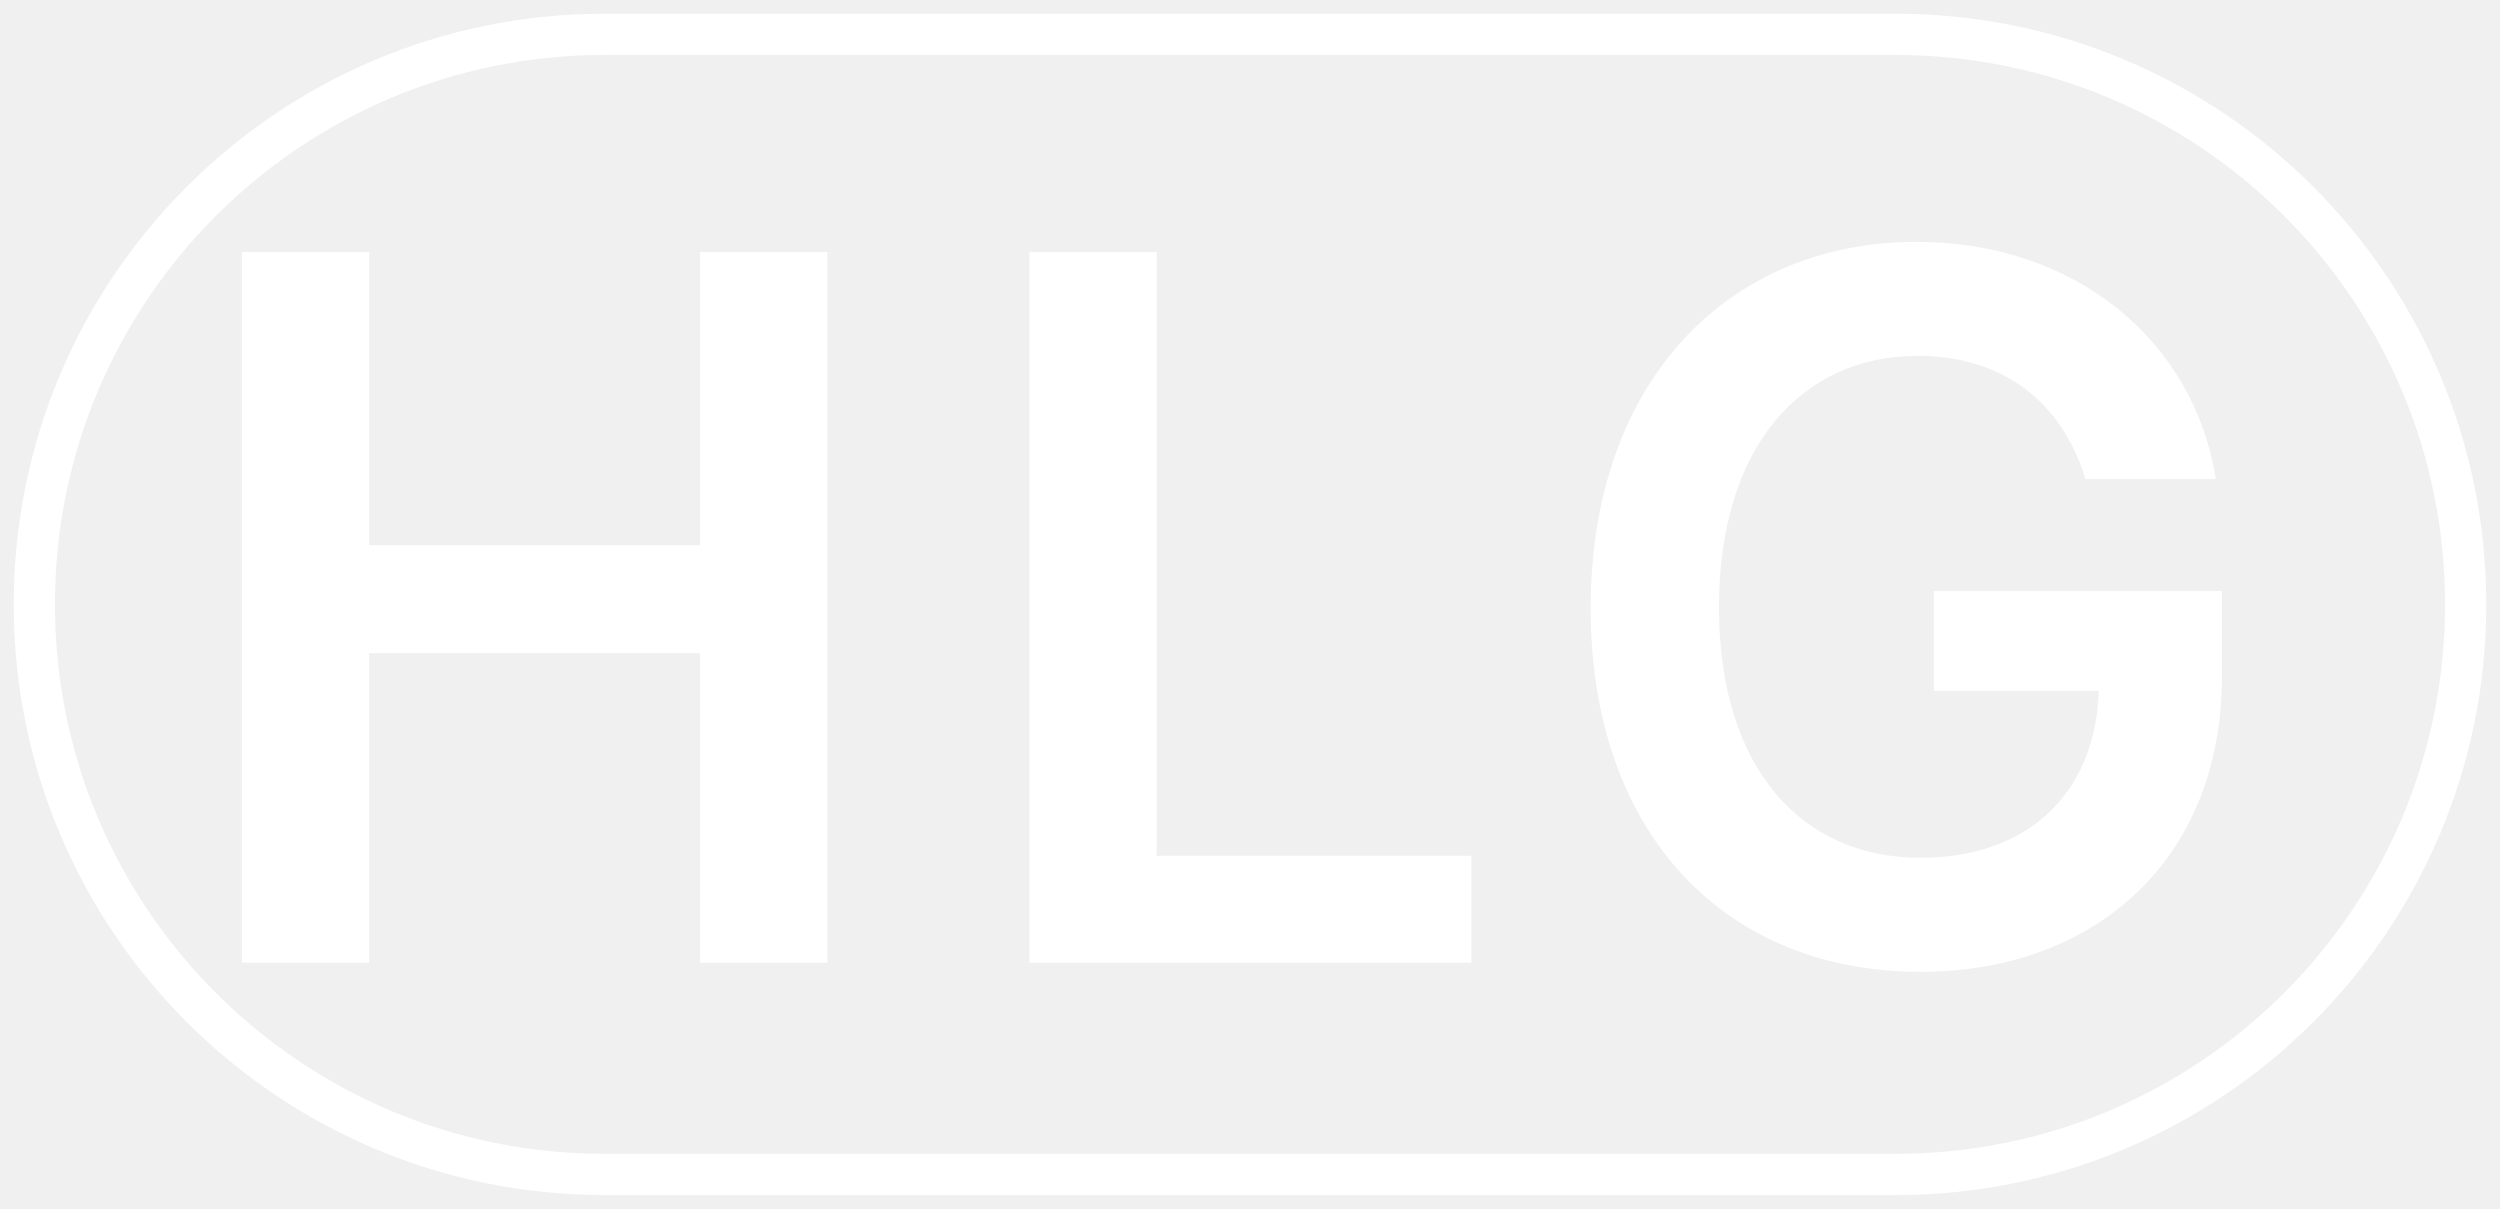
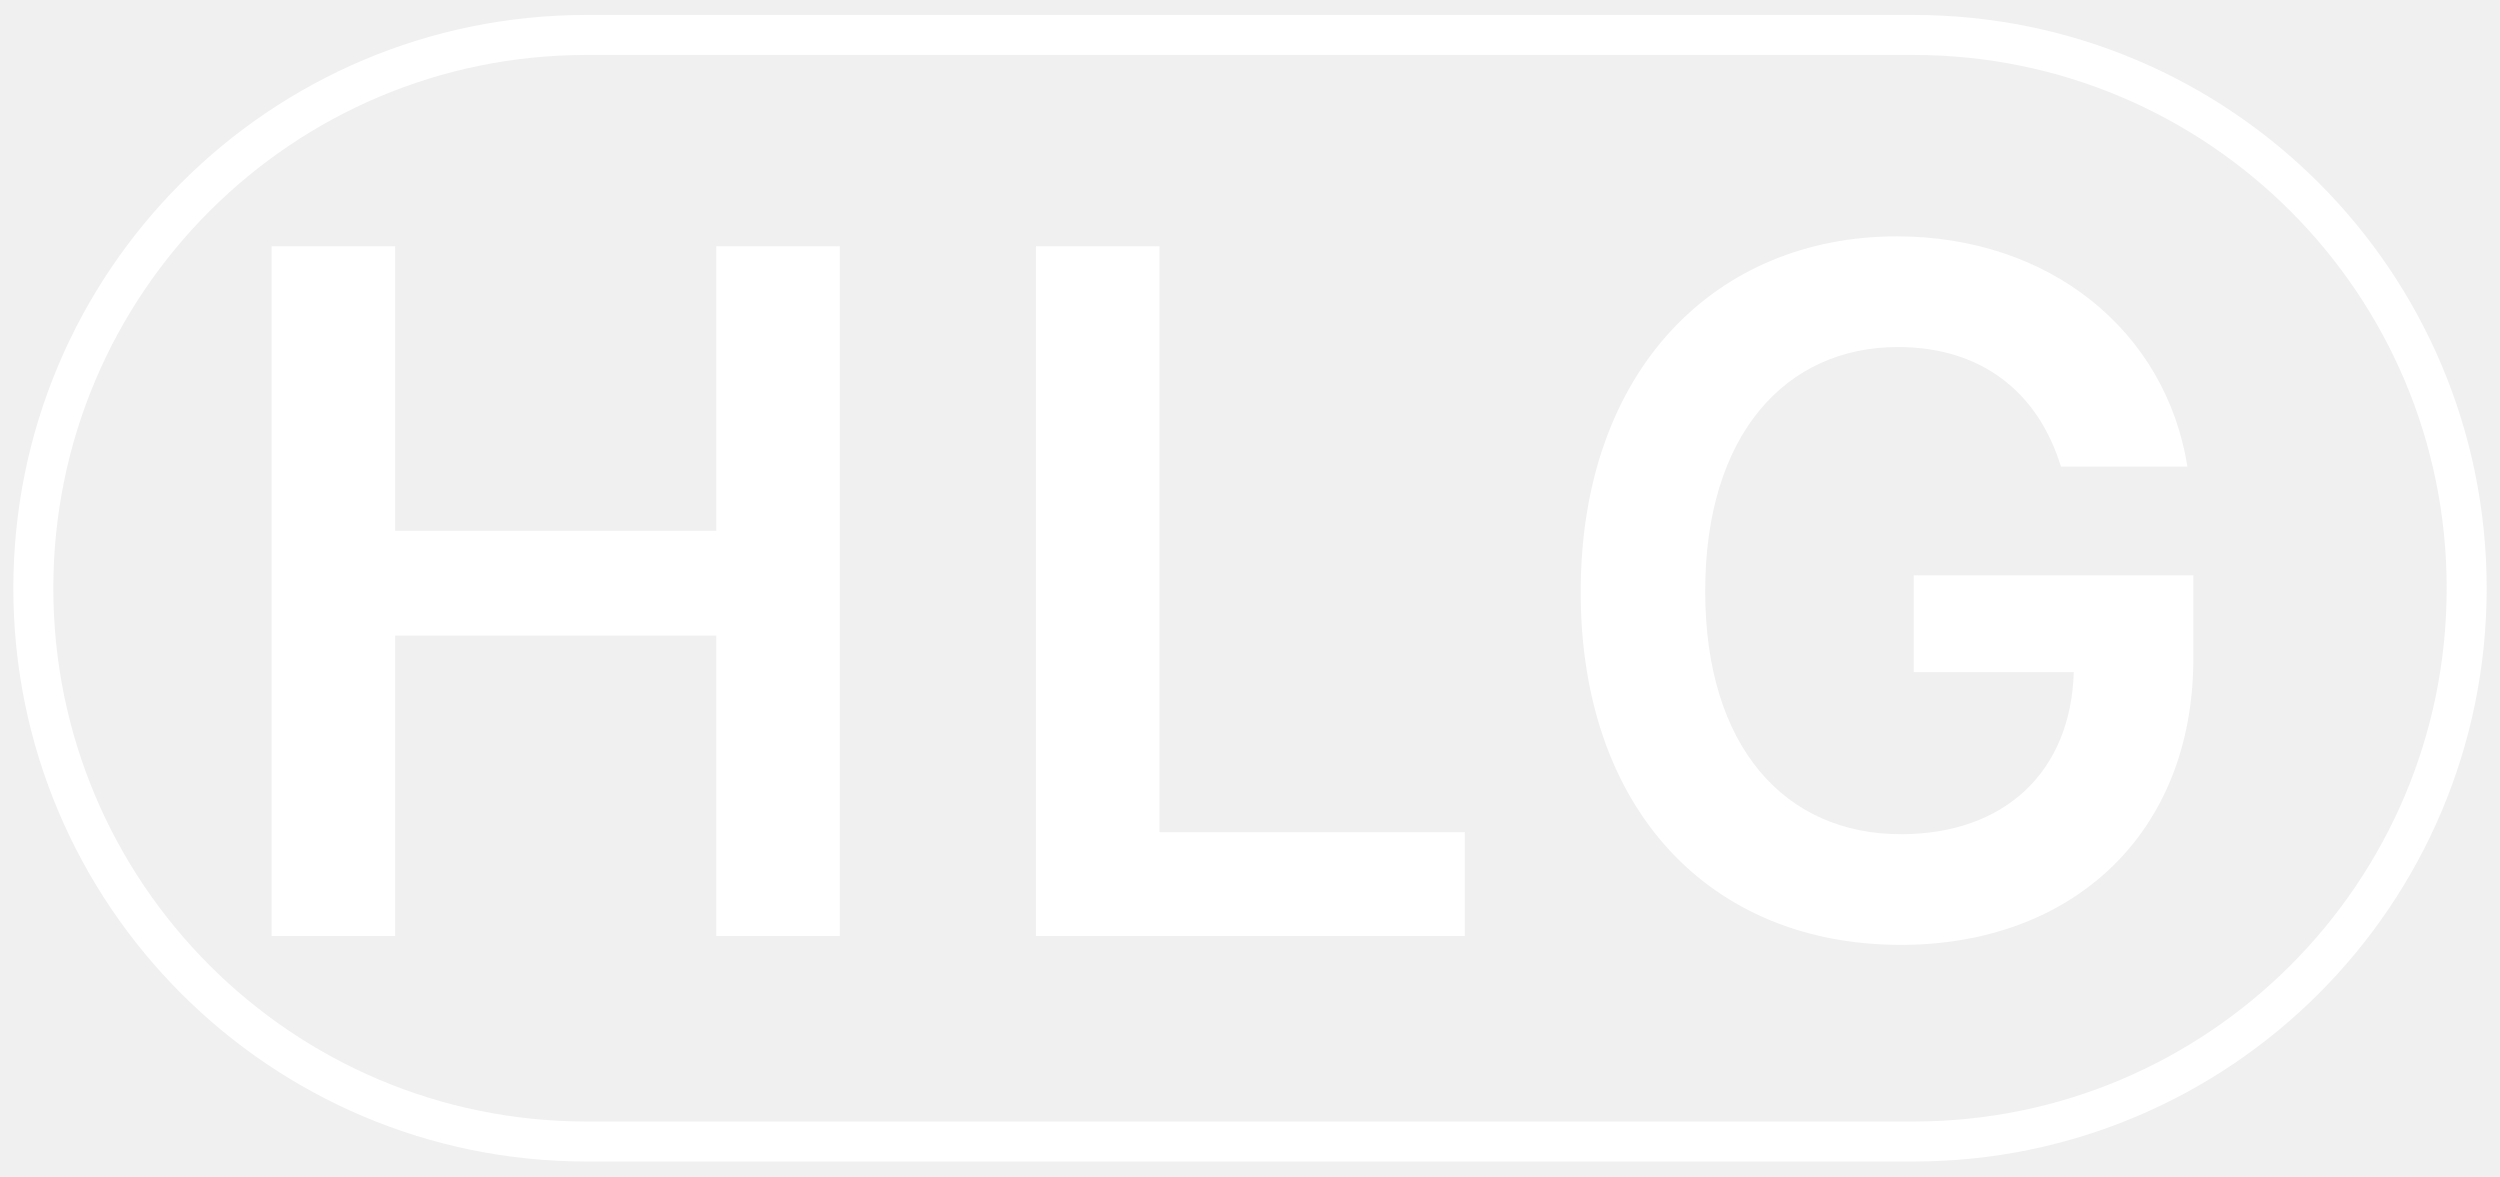
- <svg xmlns="http://www.w3.org/2000/svg" width="91" height="44" viewBox="0 0 91.00 44.0">
-   <rect x="1.25" y="1.25" width="88.5" height="41.5" rx="20.75" fill="none" stroke="#fff" stroke-width="1.5" />
-   <g transform="translate(-36.48,-29.59) scale(2.3718)">
-     <text x="18" y="27.25" font-family="Inter, Arial, Helvetica, sans-serif" font-weight="600" font-size="15" letter-spacing="0.9" fill="#fff">HLG</text>
+ <svg xmlns="http://www.w3.org/2000/svg" width="374" height="176" viewBox="0 0 93.758 44.0">
+   <rect x="1.25" y="1.25" width="91.258" height="41.5" rx="20.75" fill="none" stroke="#fff" stroke-width="1.5" />
+   <g transform="translate(1.38,0)">
+     <g transform="translate(-36.48,-29.59) scale(2.3718)">
+       <text x="18" y="27.25" font-family="Inter, Arial, Helvetica, sans-serif" font-weight="600" font-size="15" letter-spacing="0.9" fill="#fff">HLG</text>
+     </g>
  </g>
</svg>
